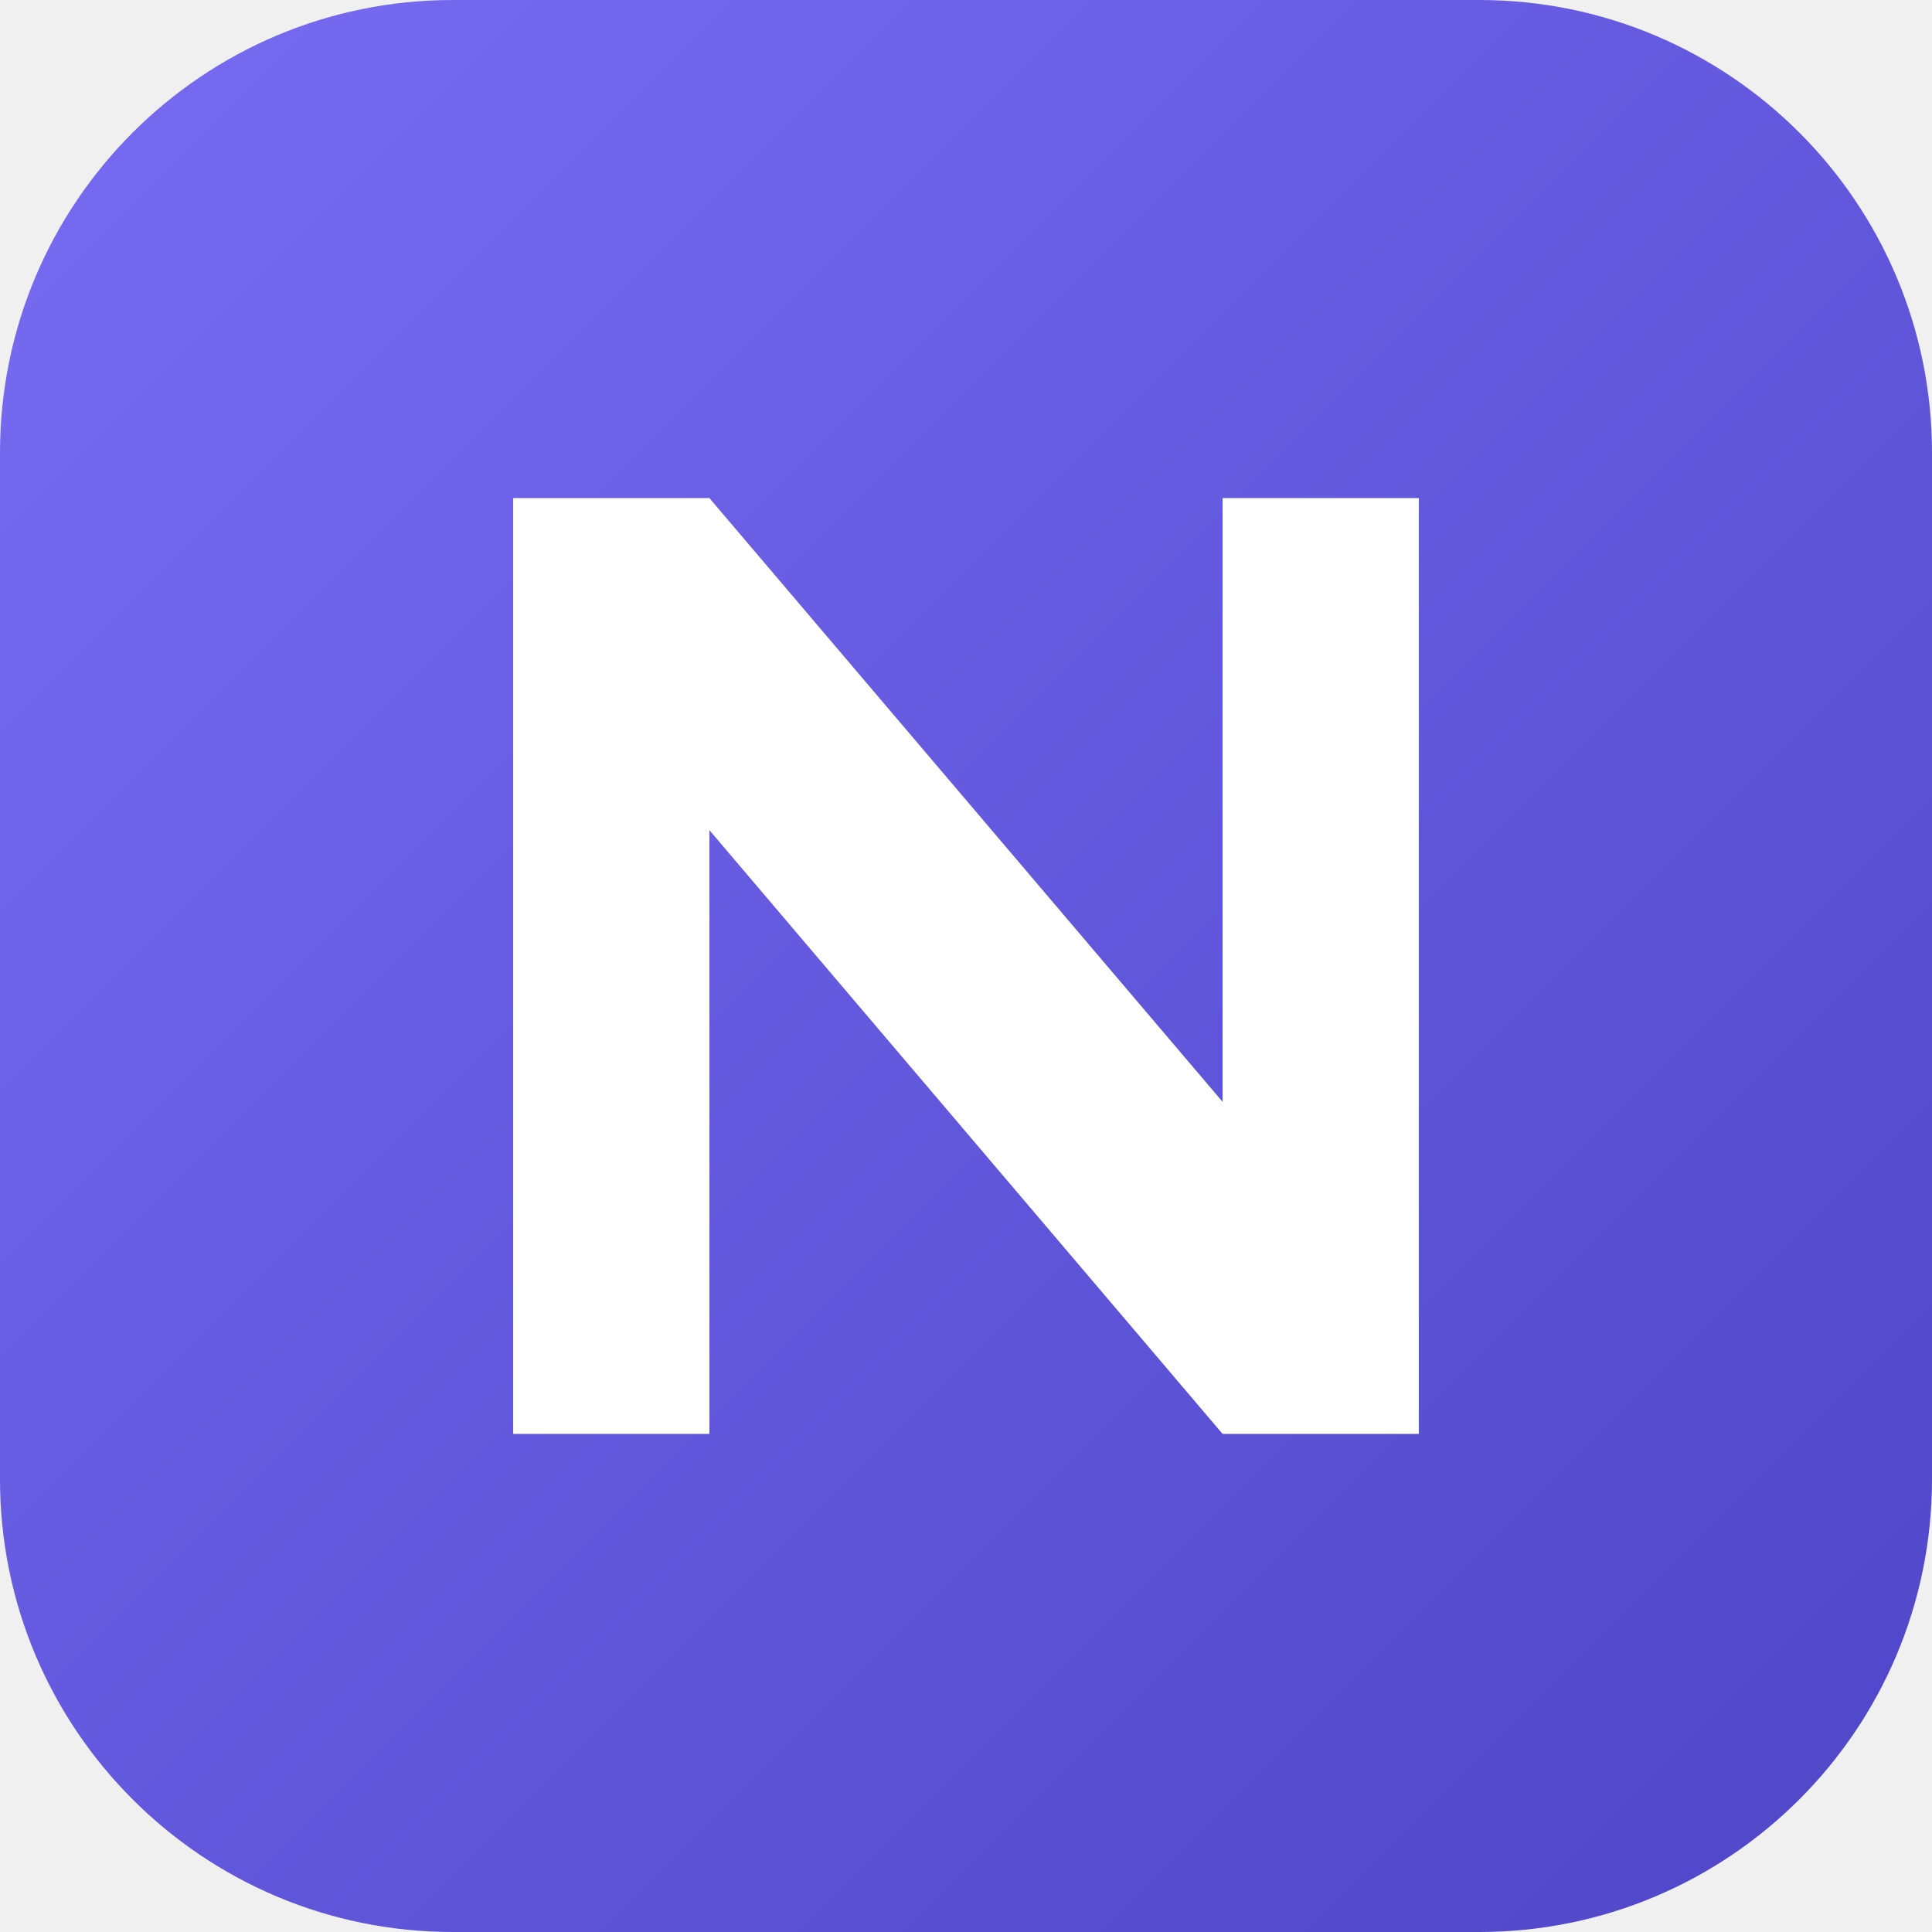
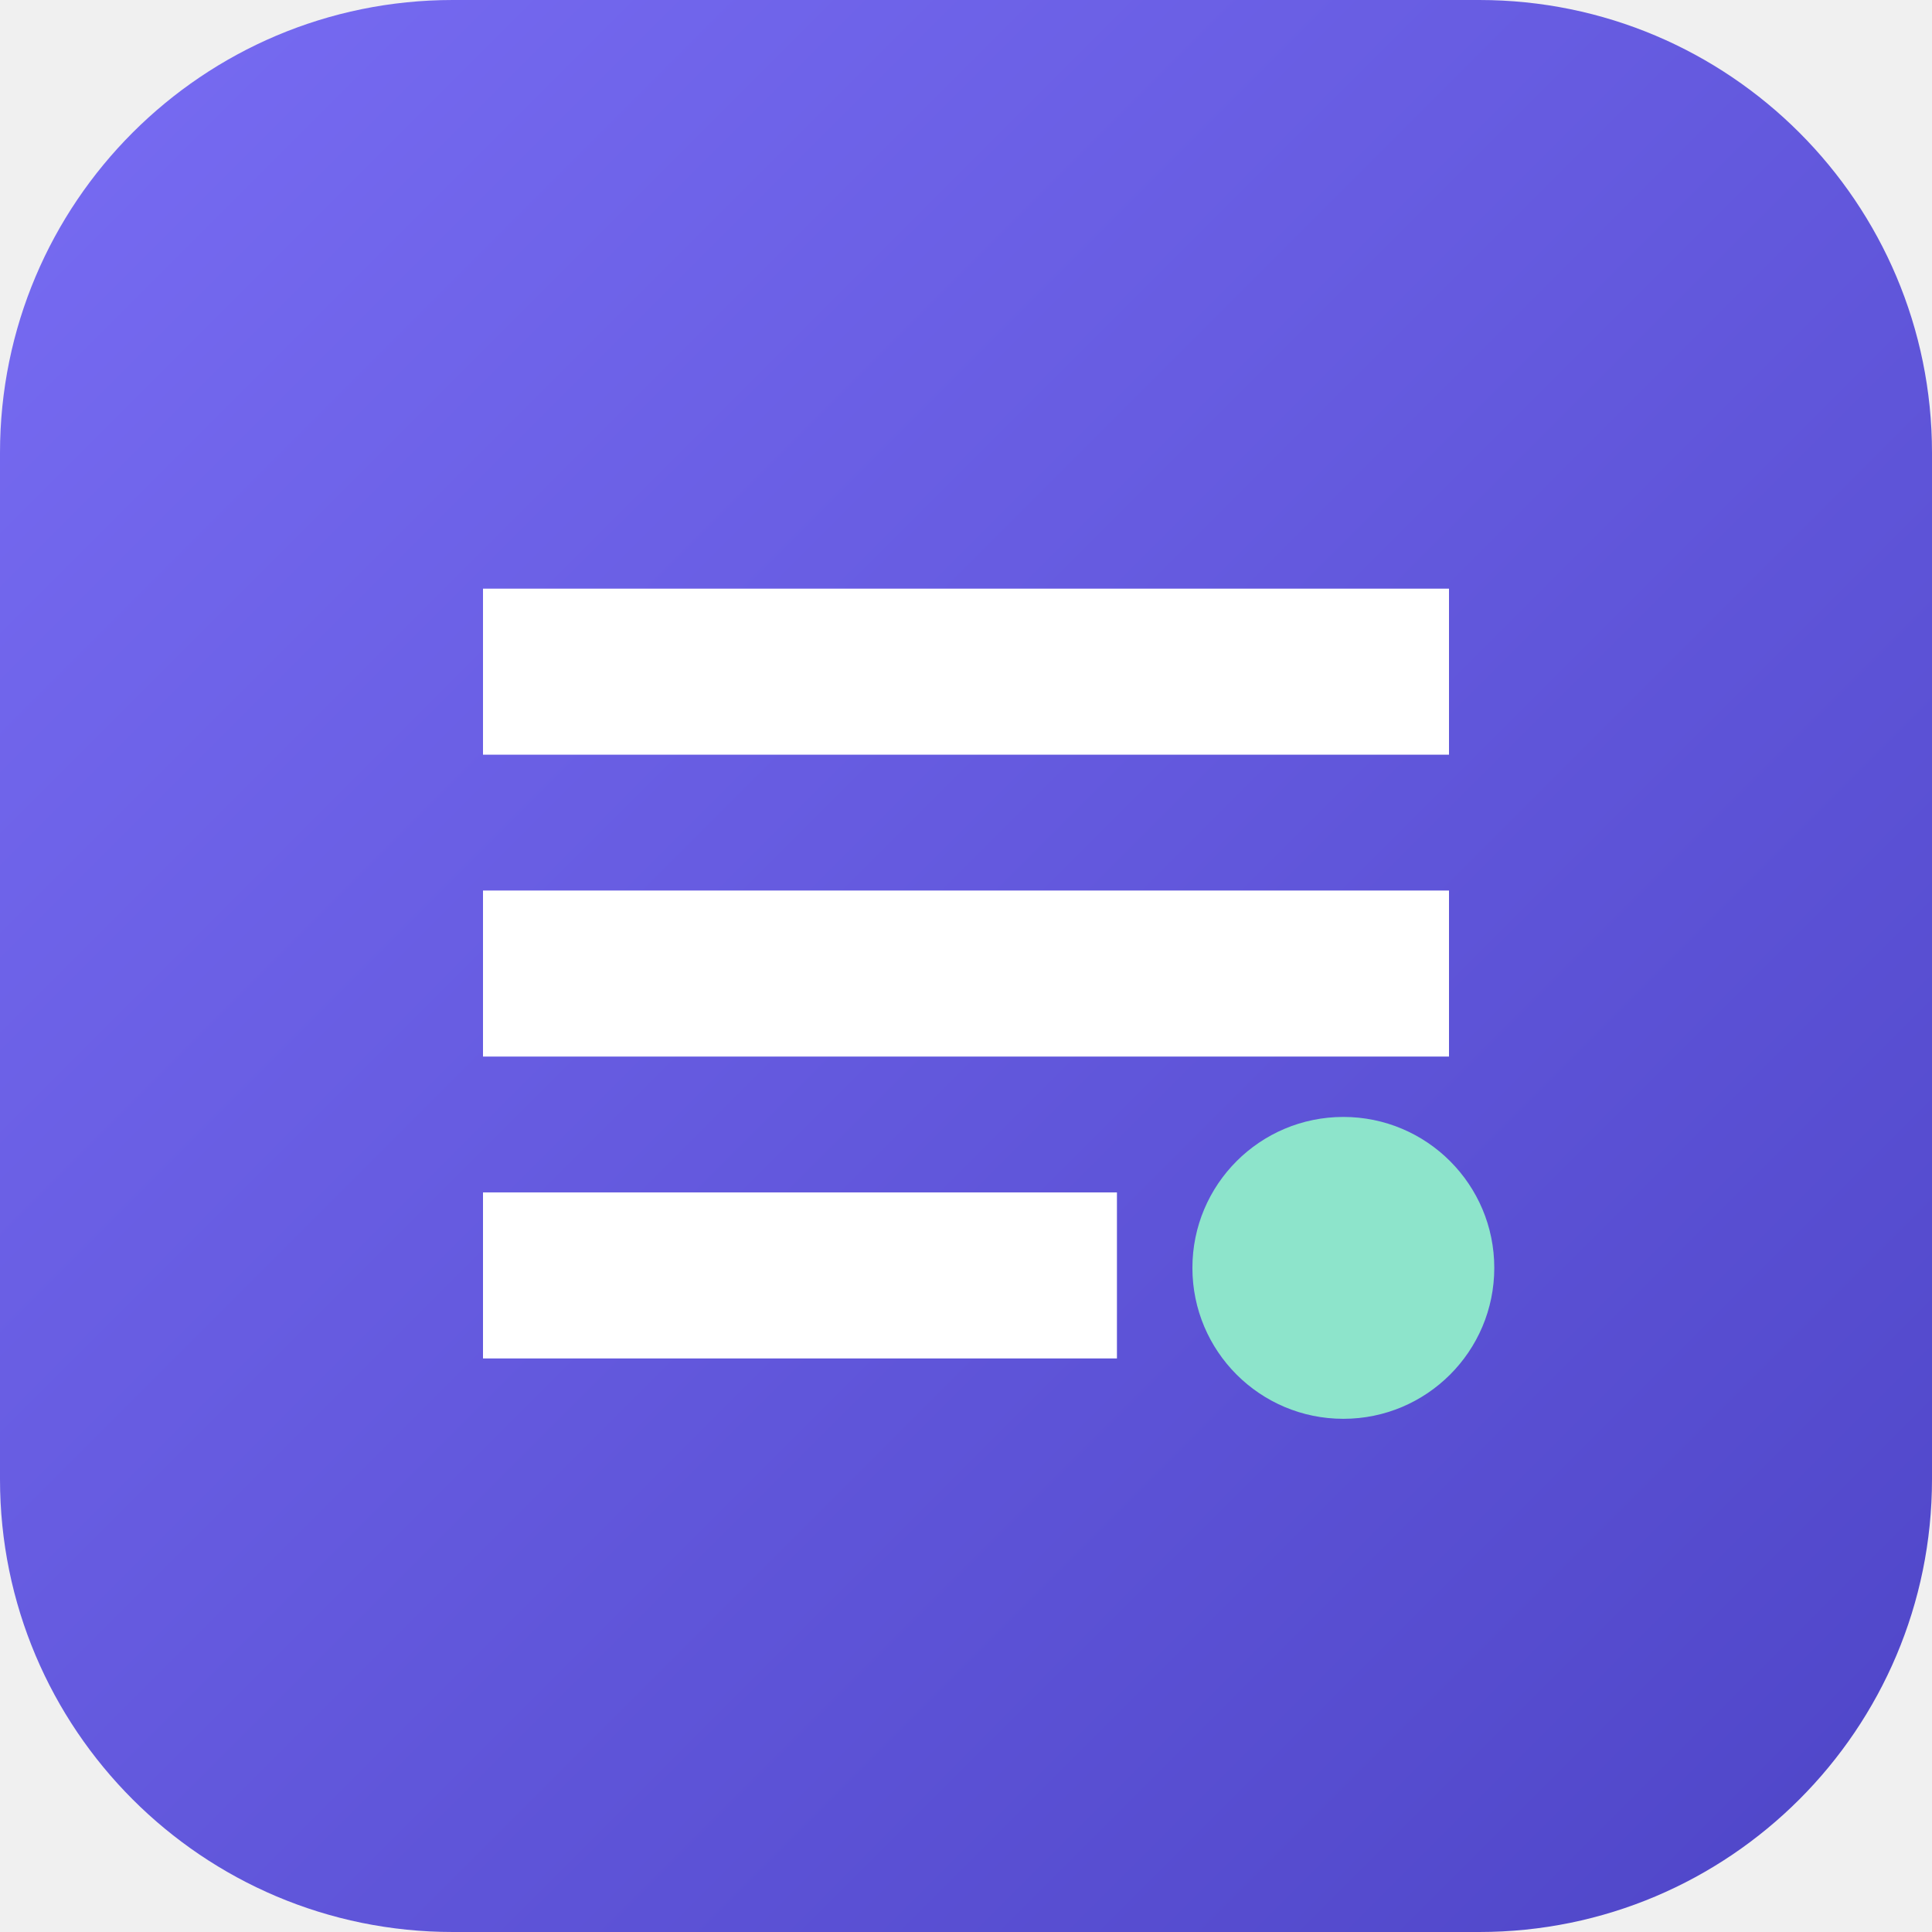
<svg xmlns="http://www.w3.org/2000/svg" viewBox="0 0 128 128">
  <defs>
    <linearGradient id="g" x1="0" y1="0" x2="1" y2="1">
      <stop stop-color="#786cf3" />
      <stop offset="1" stop-color="#4e45c7" />
    </linearGradient>
  </defs>
  <rect width="128" height="128" rx="30" fill="url(#g)" />
-   <path d="M34 95V33h13l34 40V33h13v62H81L47 55v40z" fill="white" />
+   <path d="M32 39h64v11H32zm0 20h64v11H32zm0 20h42v11H32z" fill="white" />
+   <circle cx="89" cy="84" r="10" fill="#8de4cb" />
</svg>
